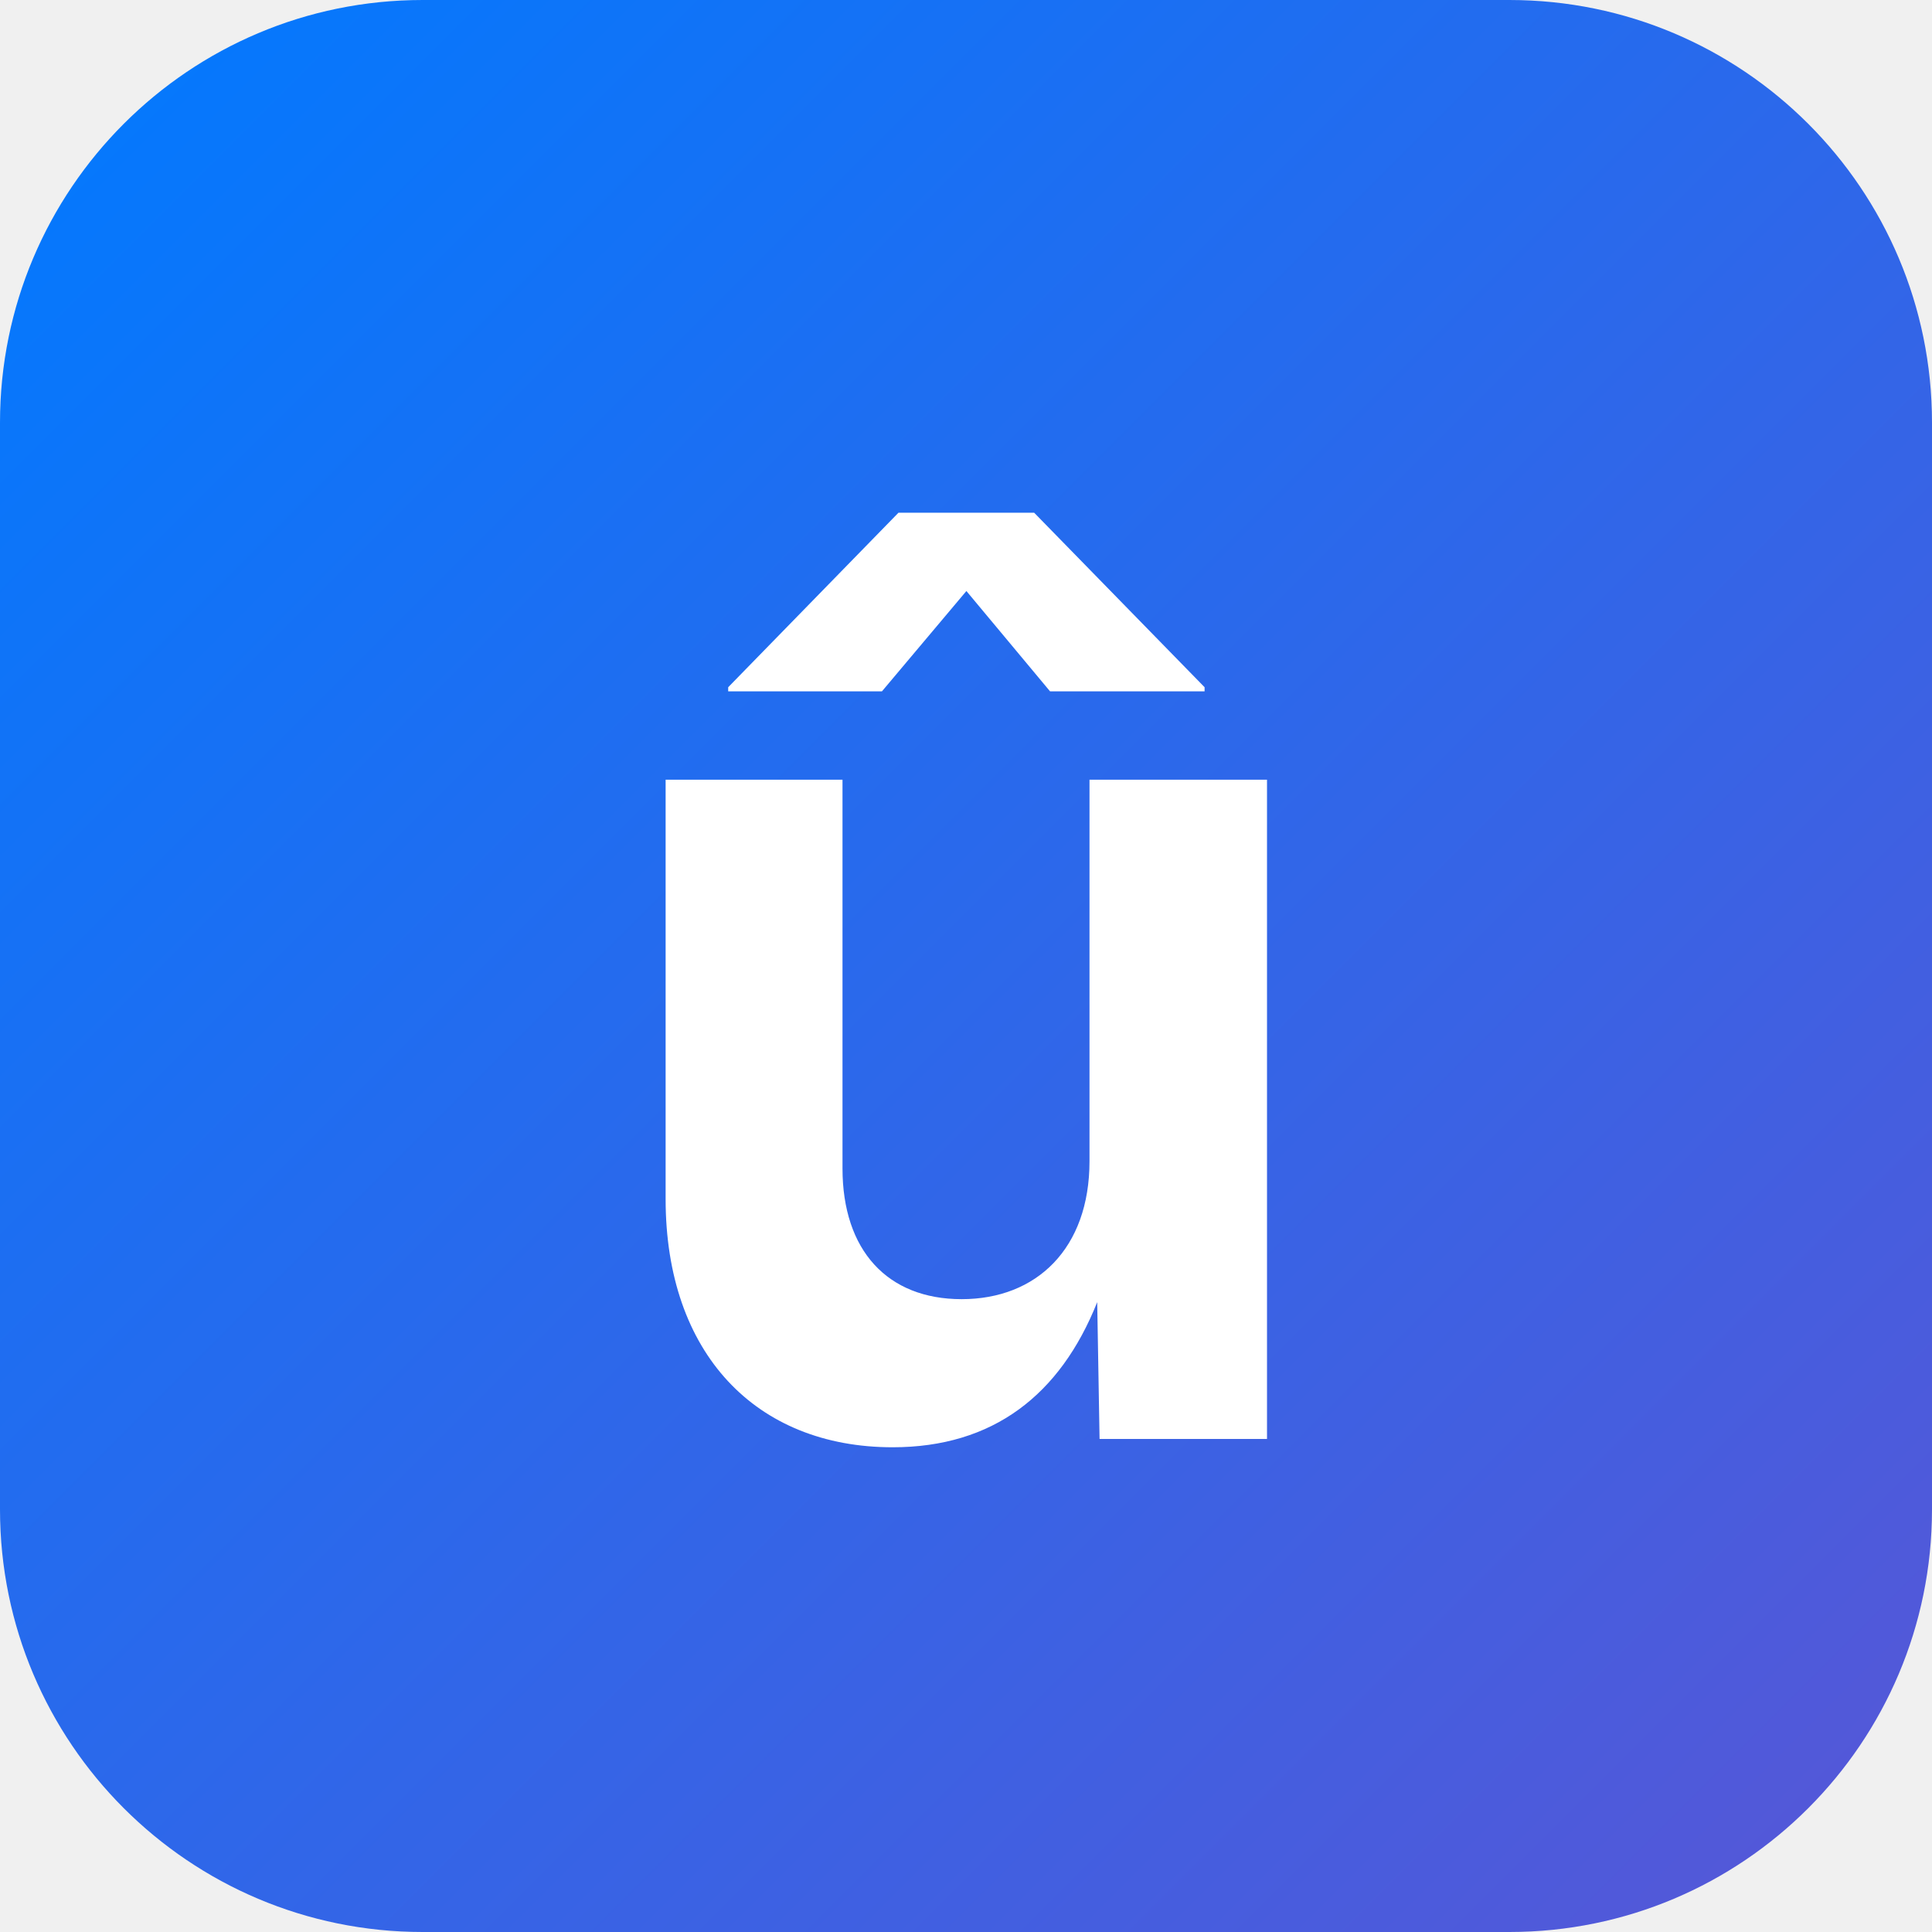
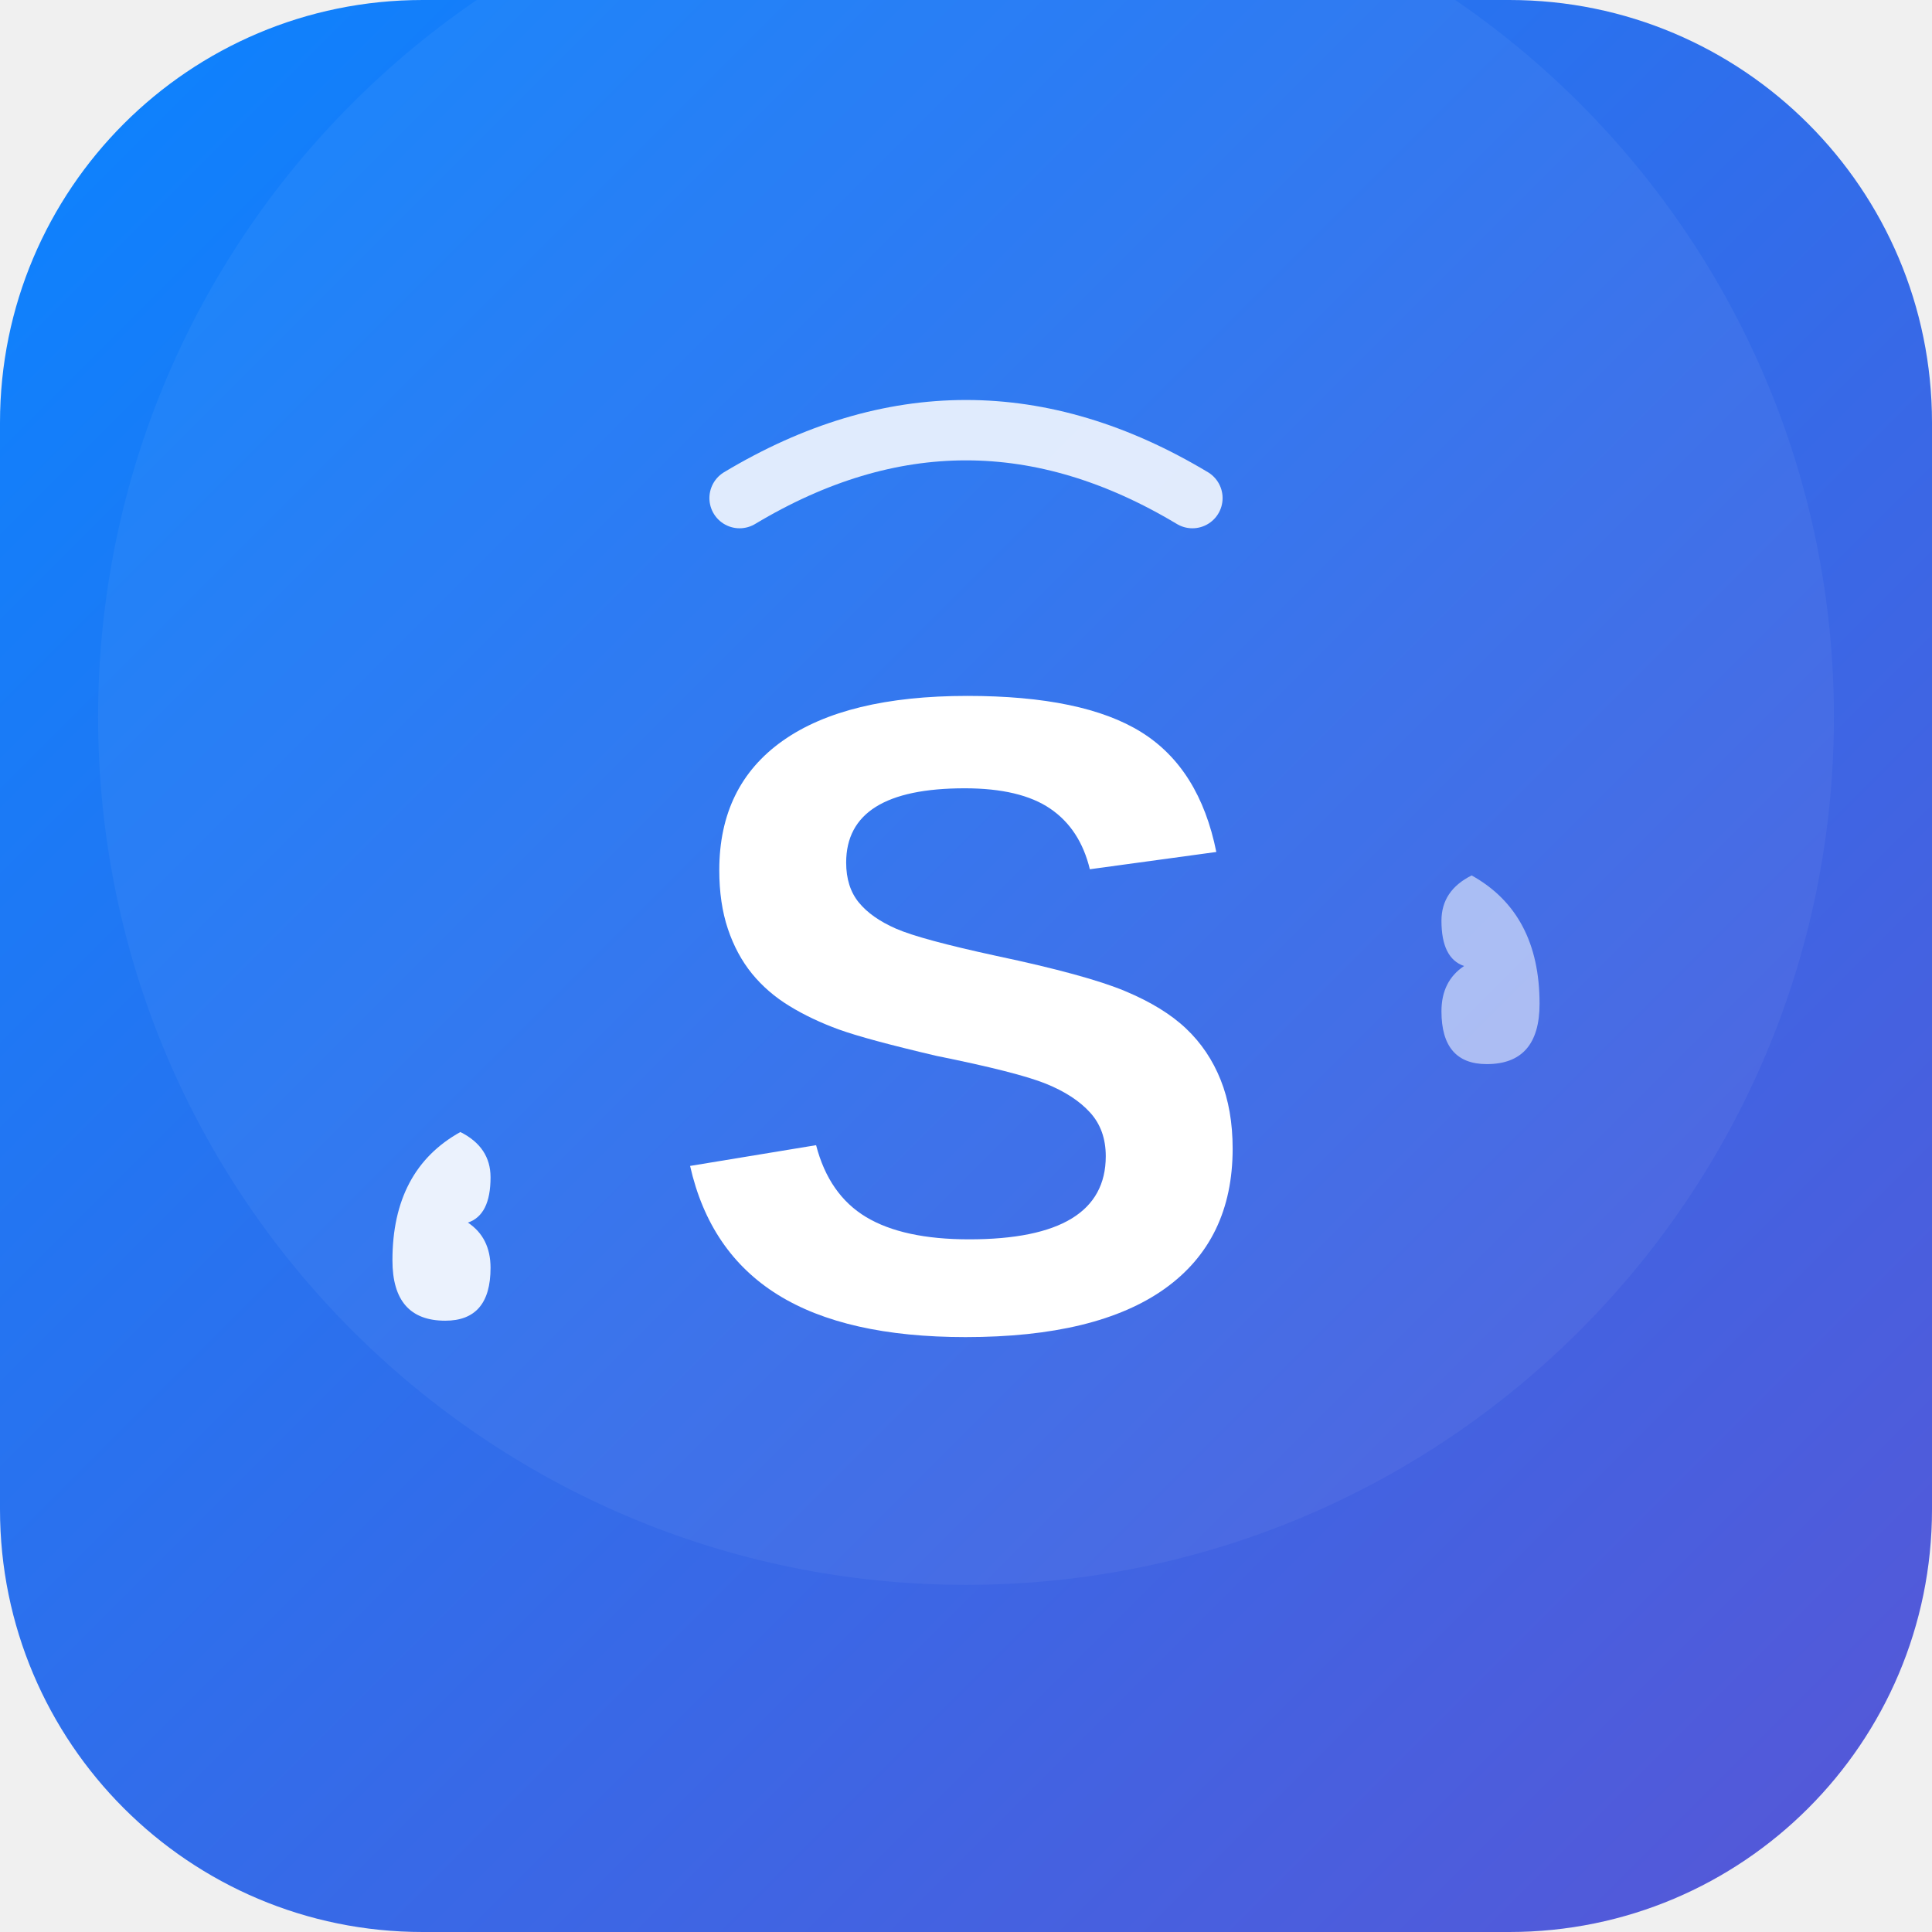
- <svg xmlns="http://www.w3.org/2000/svg" width="192" height="192" viewBox="0 0 192 192" fill="none">
-   <rect width="192" height="192" rx="42" fill="url(#gradient)" />
+ <svg xmlns="http://www.w3.org/2000/svg" viewBox="0 0 512 512">
  <defs>
-     <linearGradient id="gradient" x1="0" y1="0" x2="192" y2="192" gradientUnits="userSpaceOnUse">
-       <stop offset="0%" stop-color="#007AFF" />
+     <linearGradient id="bg" x1="0%" y1="0%" x2="100%" y2="100%">
+       <stop offset="0%" stop-color="#0A84FF" />
      <stop offset="100%" stop-color="#5856D6" />
    </linearGradient>
  </defs>
-   <text x="96" y="143" font-family="-apple-system, BlinkMacSystemFont, 'SF Pro Display', sans-serif" font-size="120" font-weight="700" fill="white" text-anchor="middle">û</text>
+   <rect x="0" y="0" width="512" height="512" rx="112" fill="url(#bg)" />
+   <circle cx="256" cy="190" r="230" fill="#FFFFFF" opacity="0.05" />
+   <path d="M 196 132 Q 256 96 316 132" stroke="#FFFFFF" stroke-width="16" fill="none" stroke-linecap="round" opacity="0.85" />
+   <text x="256" y="352" font-family="-apple-system, 'Helvetica Neue', Arial, sans-serif" font-size="240" font-weight="800" fill="#FFFFFF" text-anchor="middle">S</text>
+   <path d="M 122 300 q -18 10 -18 34 q 0 16 14 16 q 12 0 12 -14 q 0 -8 -6 -12 q 6 -2 6 -12 q 0 -8 -8 -12 Z" fill="#FFFFFF" opacity="0.9" />
+   <path d="M 390 232 q 18 10 18 34 q 0 16 -14 16 q -12 0 -12 -14 q 0 -8 6 -12 q -6 -2 -6 -12 q 0 -8 8 -12 Z" fill="#FFFFFF" opacity="0.55" />
</svg>
